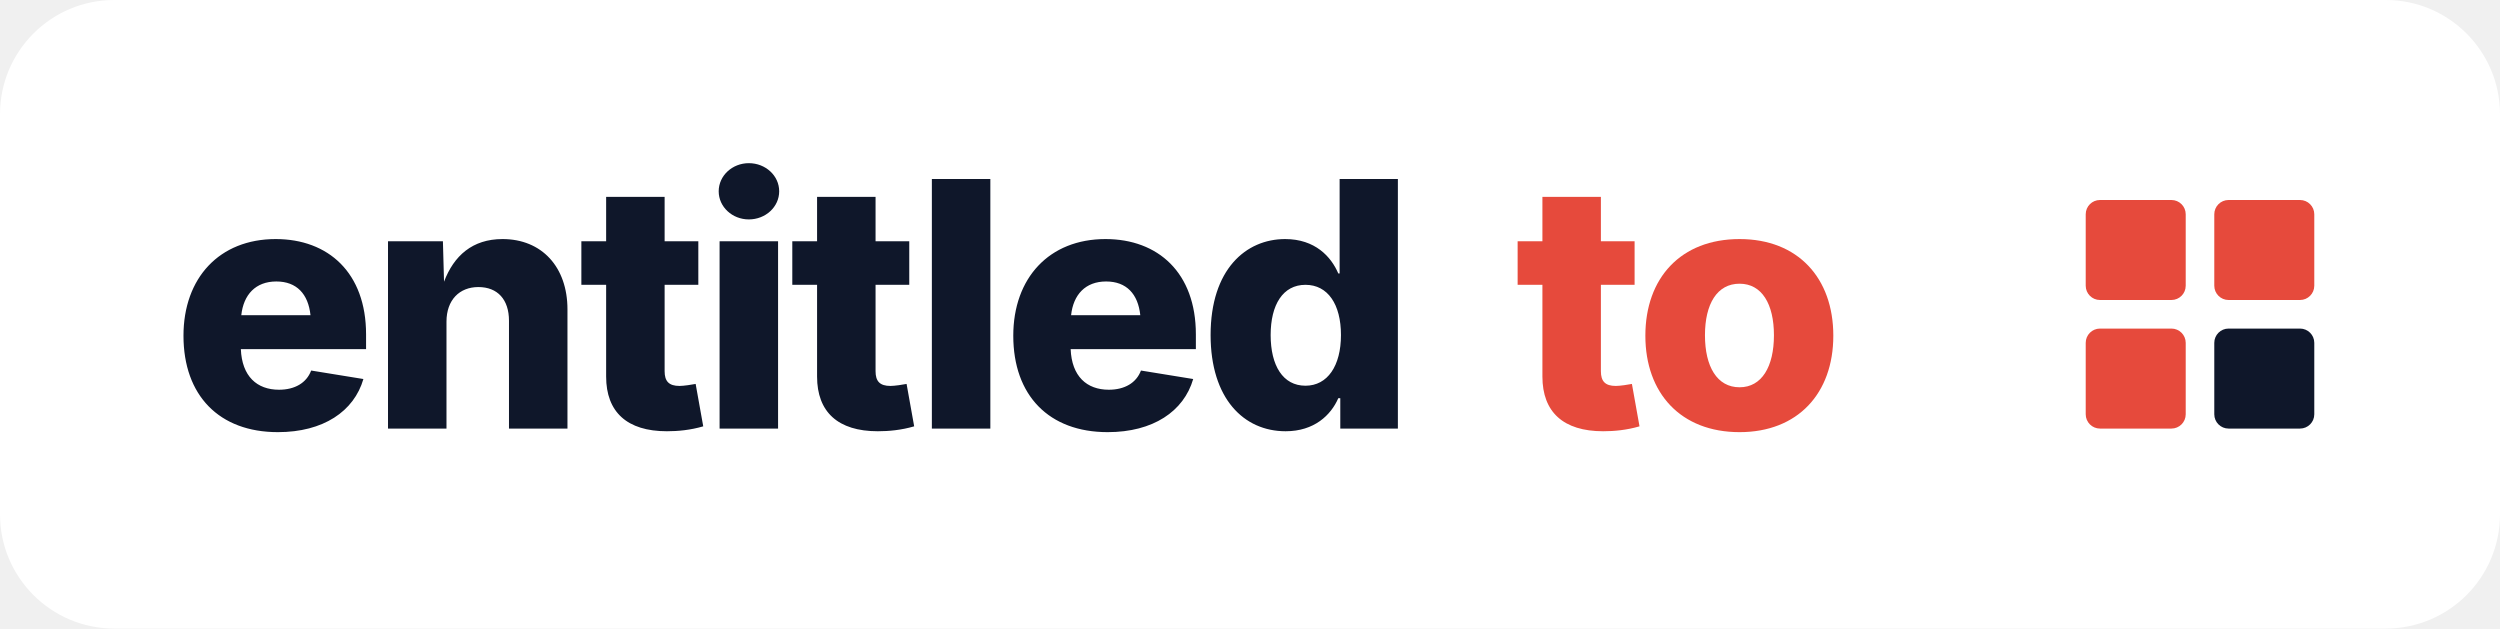
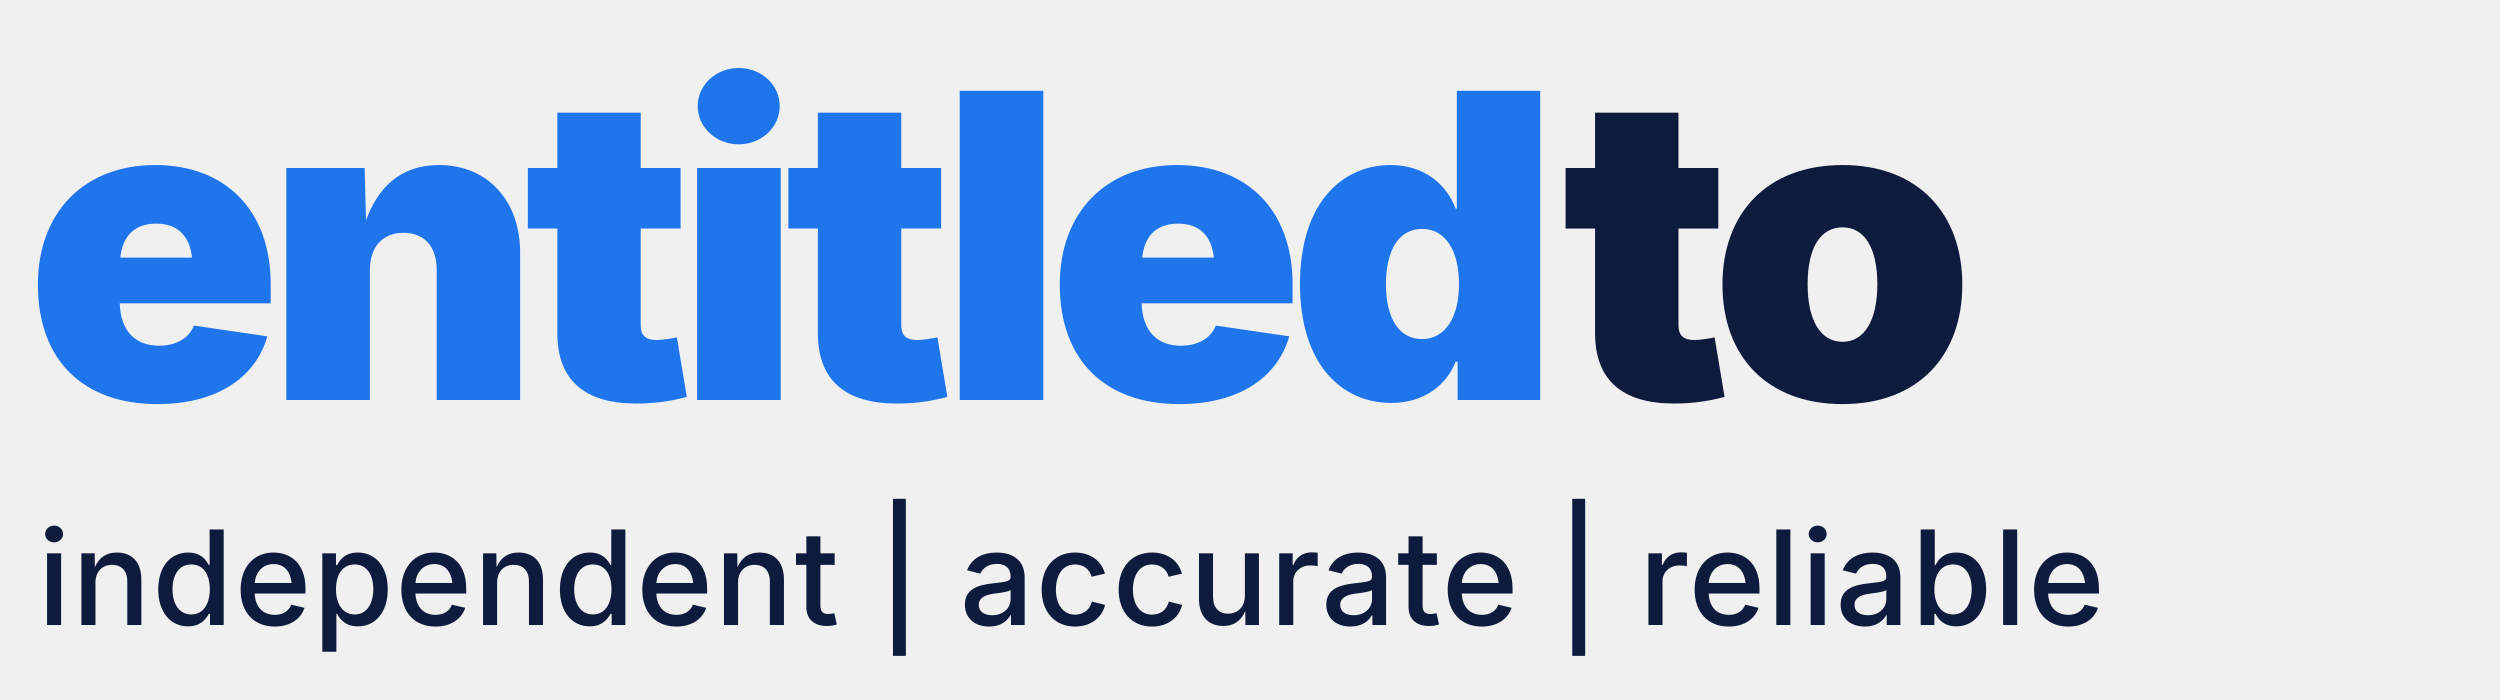
- <svg xmlns="http://www.w3.org/2000/svg" viewBox="0 0 175 44" role="img" aria-label="entitledto">
-   <rect x="0" y="0" width="175" height="44" rx="8" fill="#ffffff" />
-   <g font-family="'Inter', 'Segoe UI', system-ui, -apple-system, sans-serif" font-weight="800" letter-spacing="-0.6">
-     <text x="12" y="30" font-size="24" fill="#0F172A">entitled</text>
-     <text x="106" y="30" font-size="24" fill="#E64A3C">to</text>
-   </g>
-   <g transform="translate(146 14)" fill="#E64A3C">
-     <rect x="0" y="0" width="7" height="7" rx="1" />
-     <rect x="9" y="0" width="7" height="7" rx="1" />
-     <rect x="0" y="9" width="7" height="7" rx="1" />
-     <rect x="9" y="9" width="7" height="7" rx="1" fill="#0F172A" />
+ <svg xmlns="http://www.w3.org/2000/svg" viewBox="0 0 200 56" role="img" aria-label="entitledto — independent, accurate, reliable">
+   <g font-family="'Inter', 'Segoe UI', system-ui, -apple-system, sans-serif">
+     <text x="2" y="32" font-weight="900" font-size="34" letter-spacing="-1.4" fill="#1F76EC">entitled<tspan fill="#0E1B3D">to</tspan>
+     </text>
+     <text x="3" y="50" font-weight="500" font-size="10.5" letter-spacing="0.1" fill="#0E1B3D">independent | accurate | reliable</text>
  </g>
</svg>
